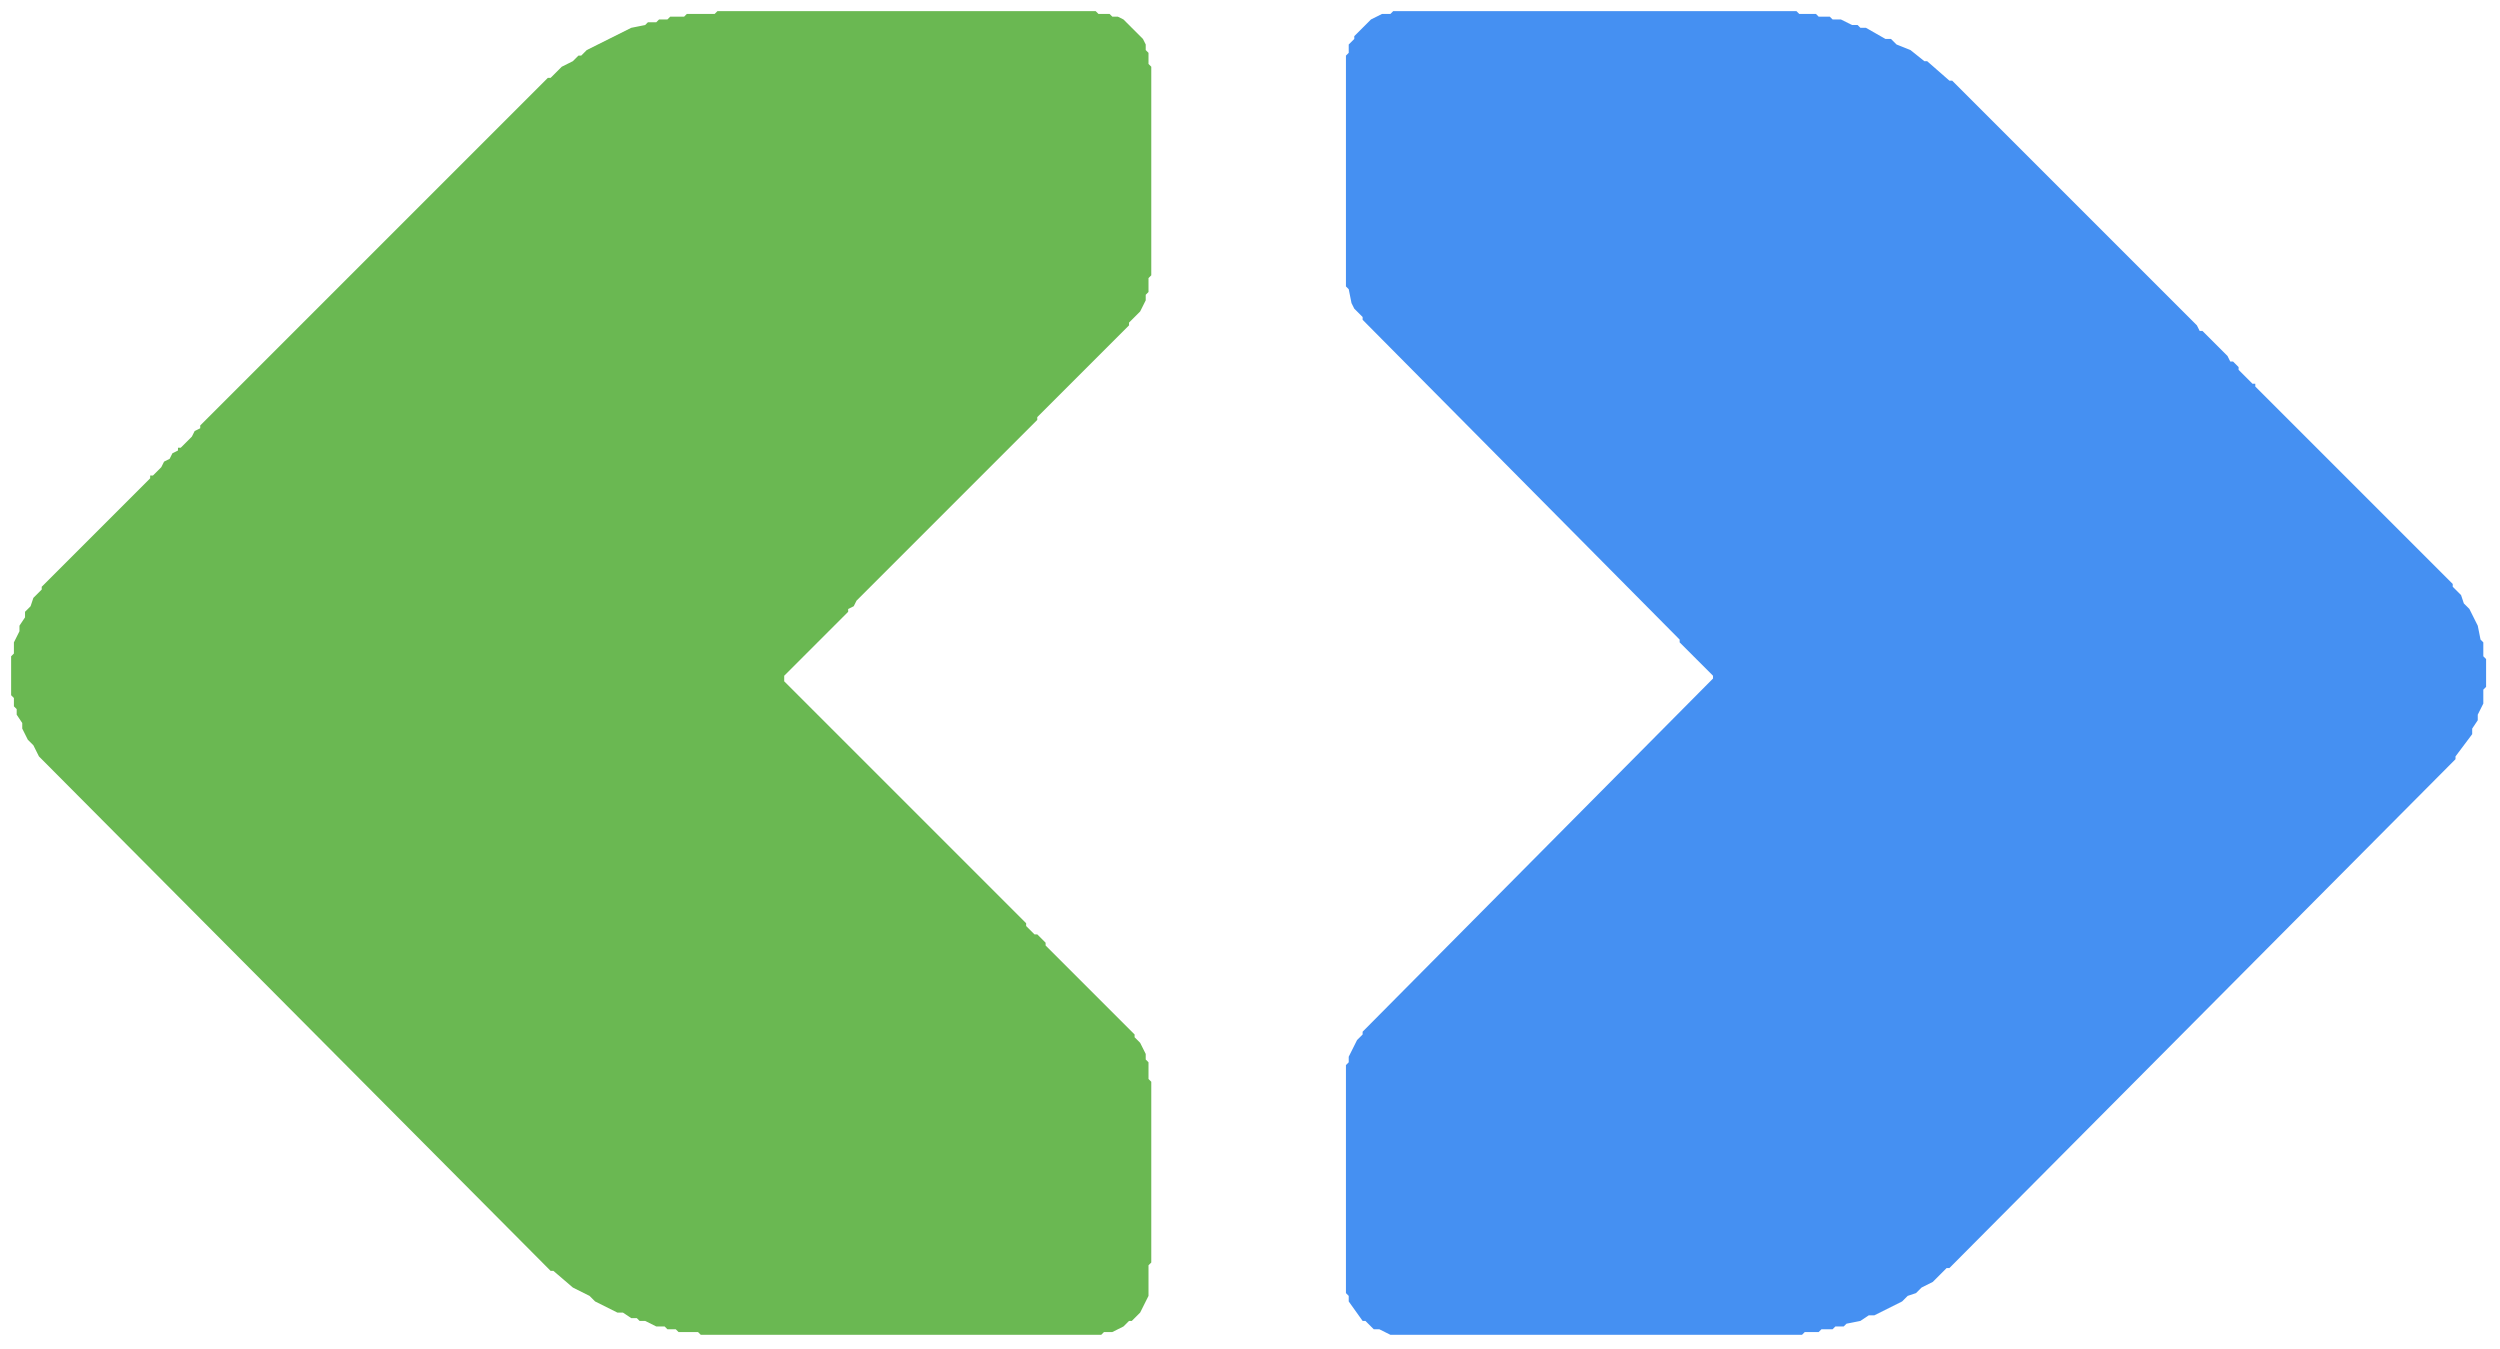
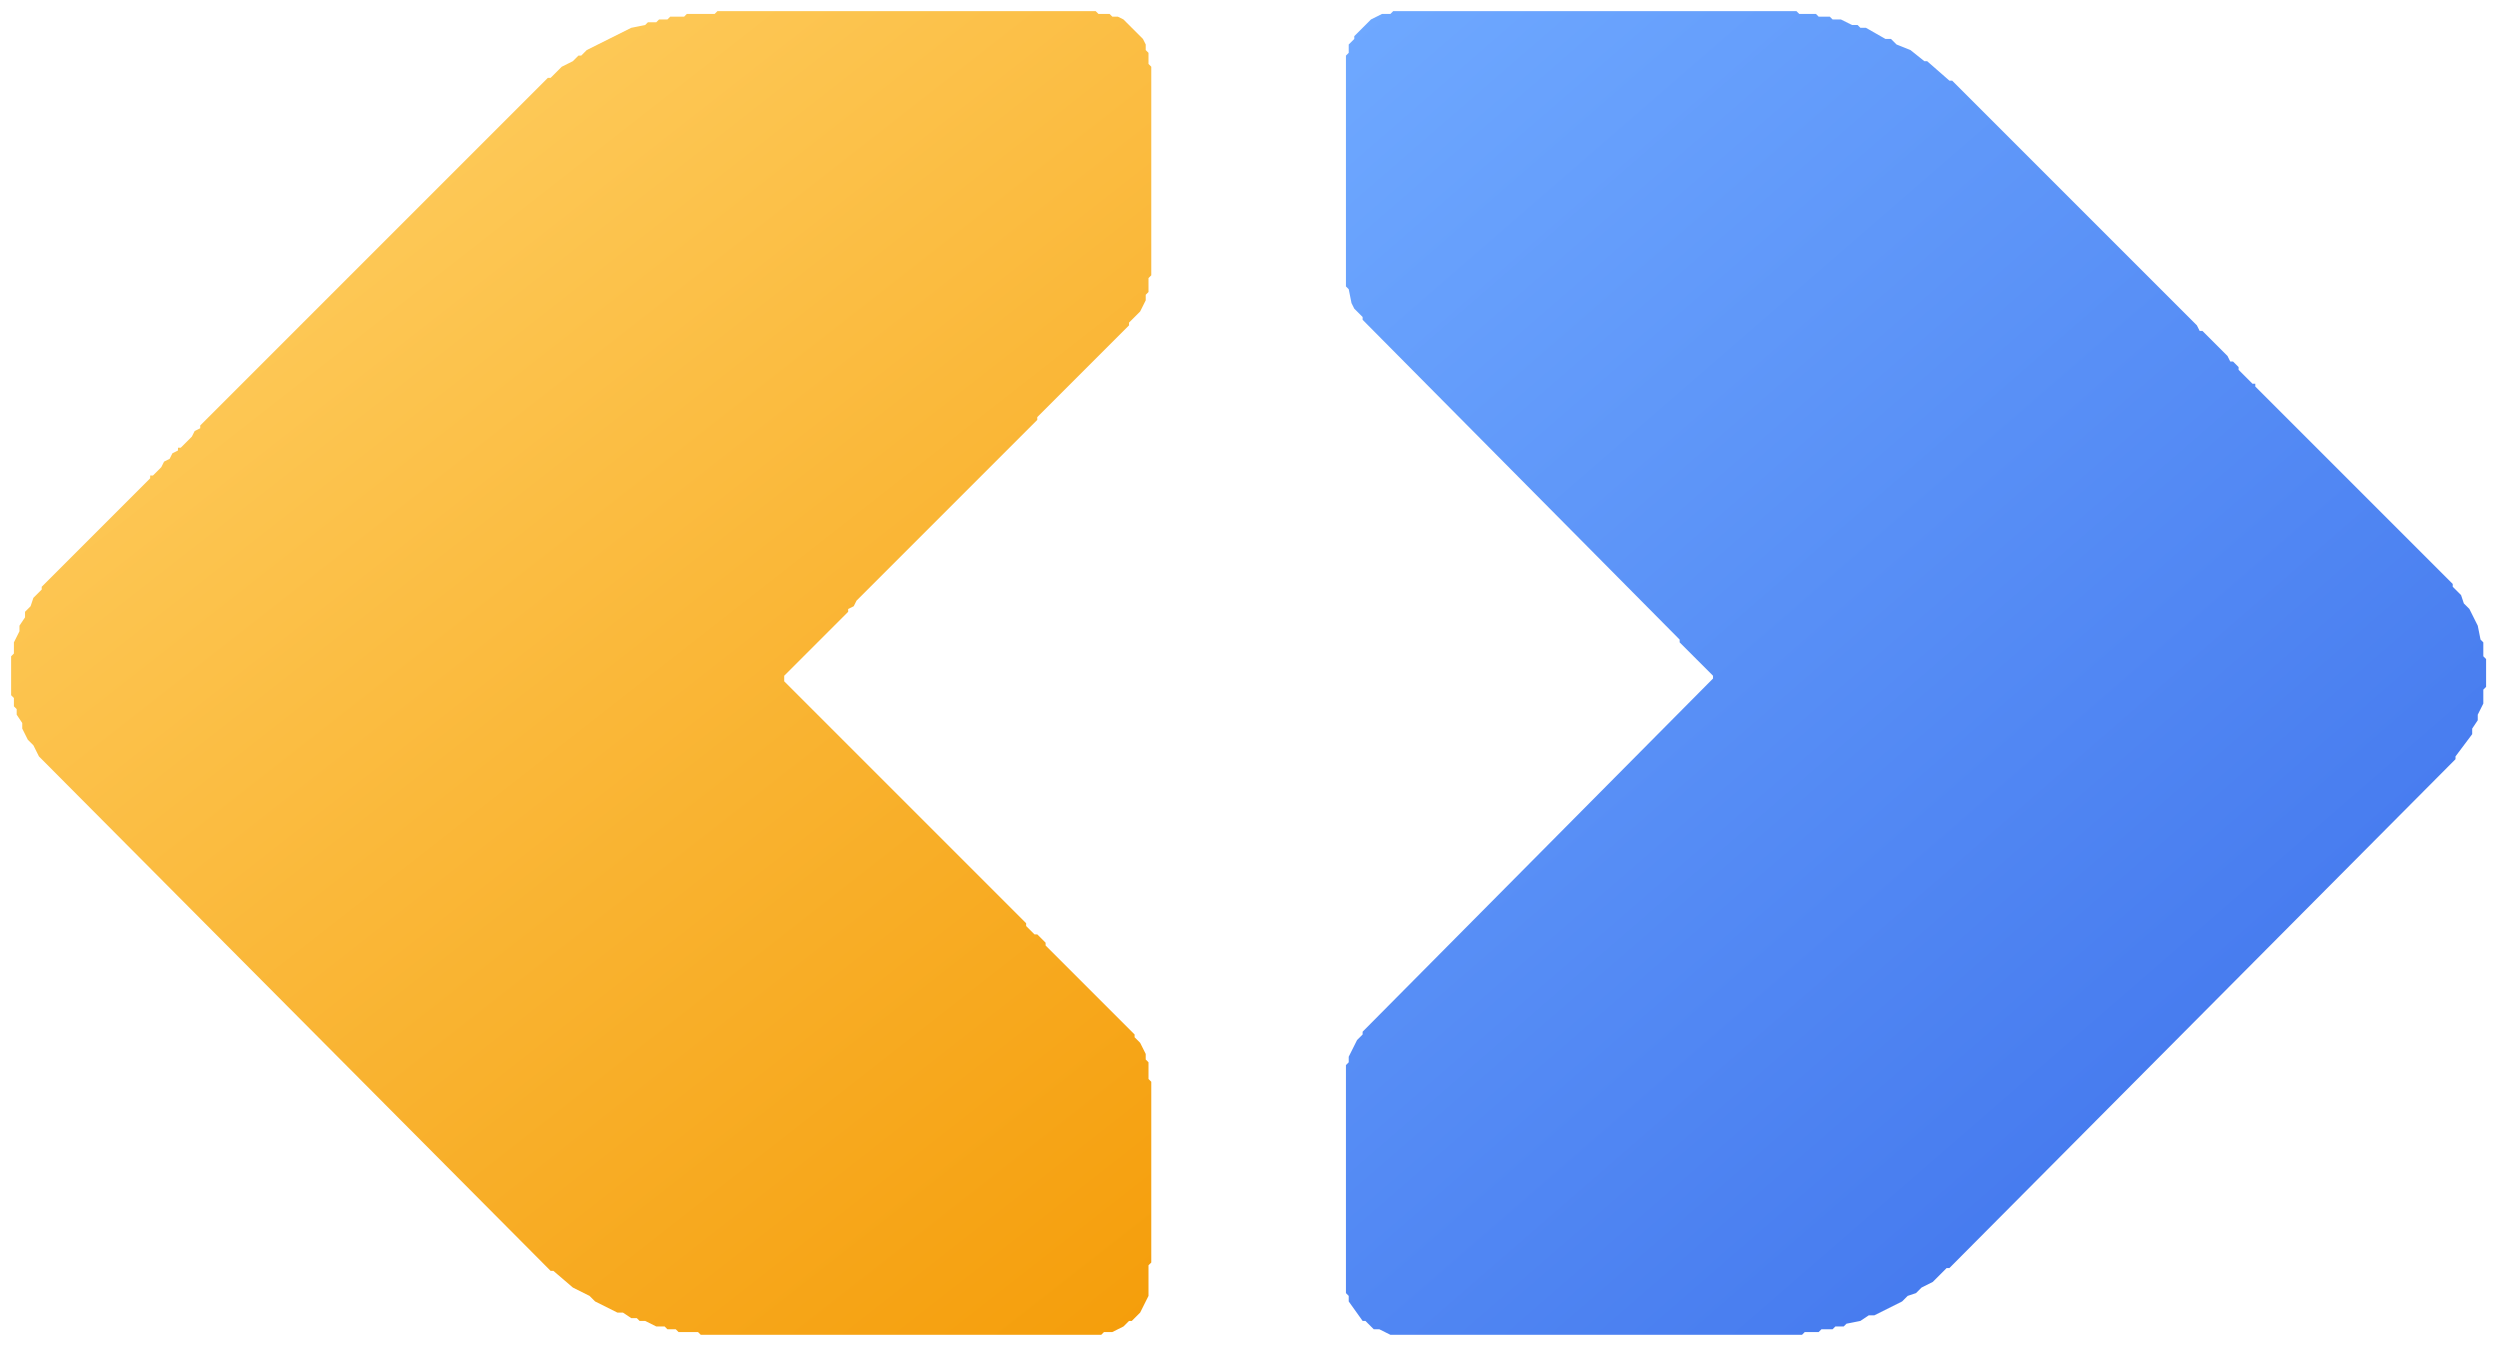
- <svg xmlns="http://www.w3.org/2000/svg" width="899" height="485" viewBox="294 331 899 485">
-   <path d="M 521 341 L 505 349 L 503 351 L 502 351 L 500 353 L 496 355 L 492 359 L 491 359 L 366 484 L 366 485 L 364 486 L 363 488 L 359 492 L 358 492 L 358 493 L 356 494 L 355 496 L 353 497 L 352 499 L 349 502 L 348 502 L 348 503 L 309 542 L 309 543 L 306 546 L 305 549 L 303 551 L 303 553 L 301 556 L 301 558 L 299 562 L 299 566 L 298 567 L 298 581 L 299 582 L 299 585 L 300 586 L 300 588 L 302 591 L 302 593 L 304 597 L 306 599 L 308 603 L 492 788 L 493 788 L 500 794 L 506 797 L 508 799 L 516 803 L 518 803 L 521 805 L 523 805 L 524 806 L 526 806 L 530 808 L 533 808 L 534 809 L 537 809 L 538 810 L 545 810 L 546 811 L 690 811 L 691 810 L 694 810 L 698 808 L 700 806 L 701 806 L 704 803 L 707 797 L 707 786 L 708 785 L 708 720 L 707 719 L 707 713 L 706 712 L 706 710 L 704 706 L 702 704 L 702 703 L 670 671 L 670 670 L 667 667 L 666 667 L 663 664 L 663 663 L 576 576 L 576 574 L 599 551 L 599 550 L 601 549 L 602 547 L 667 482 L 667 481 L 700 448 L 700 447 L 704 443 L 706 439 L 706 437 L 707 436 L 707 431 L 708 430 L 708 355 L 707 354 L 707 350 L 706 349 L 706 347 L 705 345 L 698 338 L 696 337 L 694 337 L 693 336 L 689 336 L 688 335 L 552 335 L 551 336 L 541 336 L 540 337 L 535 337 L 534 338 L 531 338 L 530 339 L 527 339 L 526 340 Z" fill="#6ab852" />
-   <path d="M 791 336 L 787 338 L 781 344 L 781 345 L 779 347 L 779 350 L 778 351 L 778 434 L 779 435 L 780 440 L 781 442 L 784 445 L 784 446 L 898 561 L 898 562 L 910 574 L 910 575 L 784 702 L 784 703 L 782 705 L 779 711 L 779 713 L 778 714 L 778 796 L 779 797 L 779 799 L 784 806 L 785 806 L 788 809 L 790 809 L 794 811 L 942 811 L 943 810 L 948 810 L 949 809 L 953 809 L 954 808 L 957 808 L 958 807 L 963 806 L 966 804 L 968 804 L 978 799 L 980 797 L 983 796 L 985 794 L 989 792 L 994 787 L 995 787 L 1177 604 L 1177 603 L 1183 595 L 1183 593 L 1185 590 L 1185 588 L 1187 584 L 1187 579 L 1188 578 L 1188 568 L 1187 567 L 1187 562 L 1186 561 L 1185 556 L 1182 550 L 1180 548 L 1179 545 L 1176 542 L 1176 541 L 1105 470 L 1105 469 L 1104 469 L 1099 464 L 1099 463 L 1097 461 L 1096 461 L 1095 459 L 1086 450 L 1085 450 L 1084 448 L 996 360 L 995 360 L 987 353 L 986 353 L 981 349 L 976 347 L 974 345 L 972 345 L 965 341 L 963 341 L 962 340 L 960 340 L 956 338 L 953 338 L 952 337 L 948 337 L 947 336 L 941 336 L 940 335 L 795 335 L 794 336 Z" fill="#4590f2" />
+ <svg xmlns="http://www.w3.org/2000/svg" width="899" height="485" viewBox="294 331 899 485" fill="none">
+   <defs>
+     <linearGradient id="leftGradient" x1="340" y1="350" x2="700" y2="810" gradientUnits="userSpaceOnUse">
+       <stop offset="0" stop-color="#FFD166" />
+       <stop offset="1" stop-color="#F59E0B" />
+     </linearGradient>
+     <linearGradient id="rightGradient" x1="780" y1="340" x2="1188" y2="810" gradientUnits="userSpaceOnUse">
+       <stop offset="0" stop-color="#6EA8FF" />
+       <stop offset="1" stop-color="#3B6EEA" />
+     </linearGradient>
+   </defs>
+   <path d="M 521 341 L 505 349 L 503 351 L 502 351 L 500 353 L 496 355 L 492 359 L 491 359 L 366 484 L 366 485 L 364 486 L 363 488 L 359 492 L 358 492 L 358 493 L 356 494 L 355 496 L 353 497 L 352 499 L 349 502 L 348 502 L 348 503 L 309 542 L 309 543 L 306 546 L 305 549 L 303 551 L 303 553 L 301 556 L 301 558 L 299 562 L 299 566 L 298 567 L 298 581 L 299 582 L 299 585 L 300 586 L 300 588 L 302 591 L 302 593 L 304 597 L 306 599 L 308 603 L 492 788 L 493 788 L 500 794 L 506 797 L 508 799 L 516 803 L 518 803 L 521 805 L 523 805 L 524 806 L 526 806 L 530 808 L 533 808 L 534 809 L 537 809 L 538 810 L 545 810 L 546 811 L 690 811 L 691 810 L 694 810 L 698 808 L 700 806 L 701 806 L 704 803 L 707 797 L 707 786 L 708 785 L 708 720 L 707 719 L 707 713 L 706 712 L 706 710 L 704 706 L 702 704 L 702 703 L 670 671 L 670 670 L 667 667 L 666 667 L 663 664 L 663 663 L 576 576 L 576 574 L 599 551 L 599 550 L 601 549 L 602 547 L 667 482 L 667 481 L 700 448 L 700 447 L 704 443 L 706 439 L 706 437 L 707 436 L 707 431 L 708 430 L 708 355 L 707 354 L 707 350 L 706 349 L 706 347 L 705 345 L 698 338 L 696 337 L 694 337 L 693 336 L 689 336 L 688 335 L 552 335 L 551 336 L 541 336 L 540 337 L 535 337 L 534 338 L 531 338 L 530 339 L 527 339 L 526 340 Z" fill="url(#leftGradient)" />
+   <path d="M 791 336 L 787 338 L 781 344 L 781 345 L 779 347 L 779 350 L 778 351 L 778 434 L 779 435 L 780 440 L 781 442 L 784 445 L 784 446 L 898 561 L 898 562 L 910 574 L 910 575 L 784 702 L 784 703 L 782 705 L 779 711 L 779 713 L 778 714 L 778 796 L 779 797 L 779 799 L 784 806 L 785 806 L 788 809 L 790 809 L 794 811 L 942 811 L 943 810 L 948 810 L 949 809 L 953 809 L 954 808 L 957 808 L 958 807 L 963 806 L 966 804 L 968 804 L 978 799 L 980 797 L 983 796 L 985 794 L 989 792 L 994 787 L 995 787 L 1177 604 L 1177 603 L 1183 595 L 1183 593 L 1185 590 L 1185 588 L 1187 584 L 1187 579 L 1188 578 L 1188 568 L 1187 567 L 1187 562 L 1186 561 L 1185 556 L 1182 550 L 1180 548 L 1179 545 L 1176 542 L 1176 541 L 1105 470 L 1105 469 L 1104 469 L 1099 464 L 1099 463 L 1097 461 L 1096 461 L 1095 459 L 1086 450 L 1085 450 L 1084 448 L 996 360 L 995 360 L 987 353 L 986 353 L 981 349 L 976 347 L 974 345 L 972 345 L 965 341 L 963 341 L 962 340 L 960 340 L 956 338 L 953 338 L 952 337 L 948 337 L 947 336 L 941 336 L 940 335 L 795 335 L 794 336 Z" fill="url(#rightGradient)" />
</svg>
